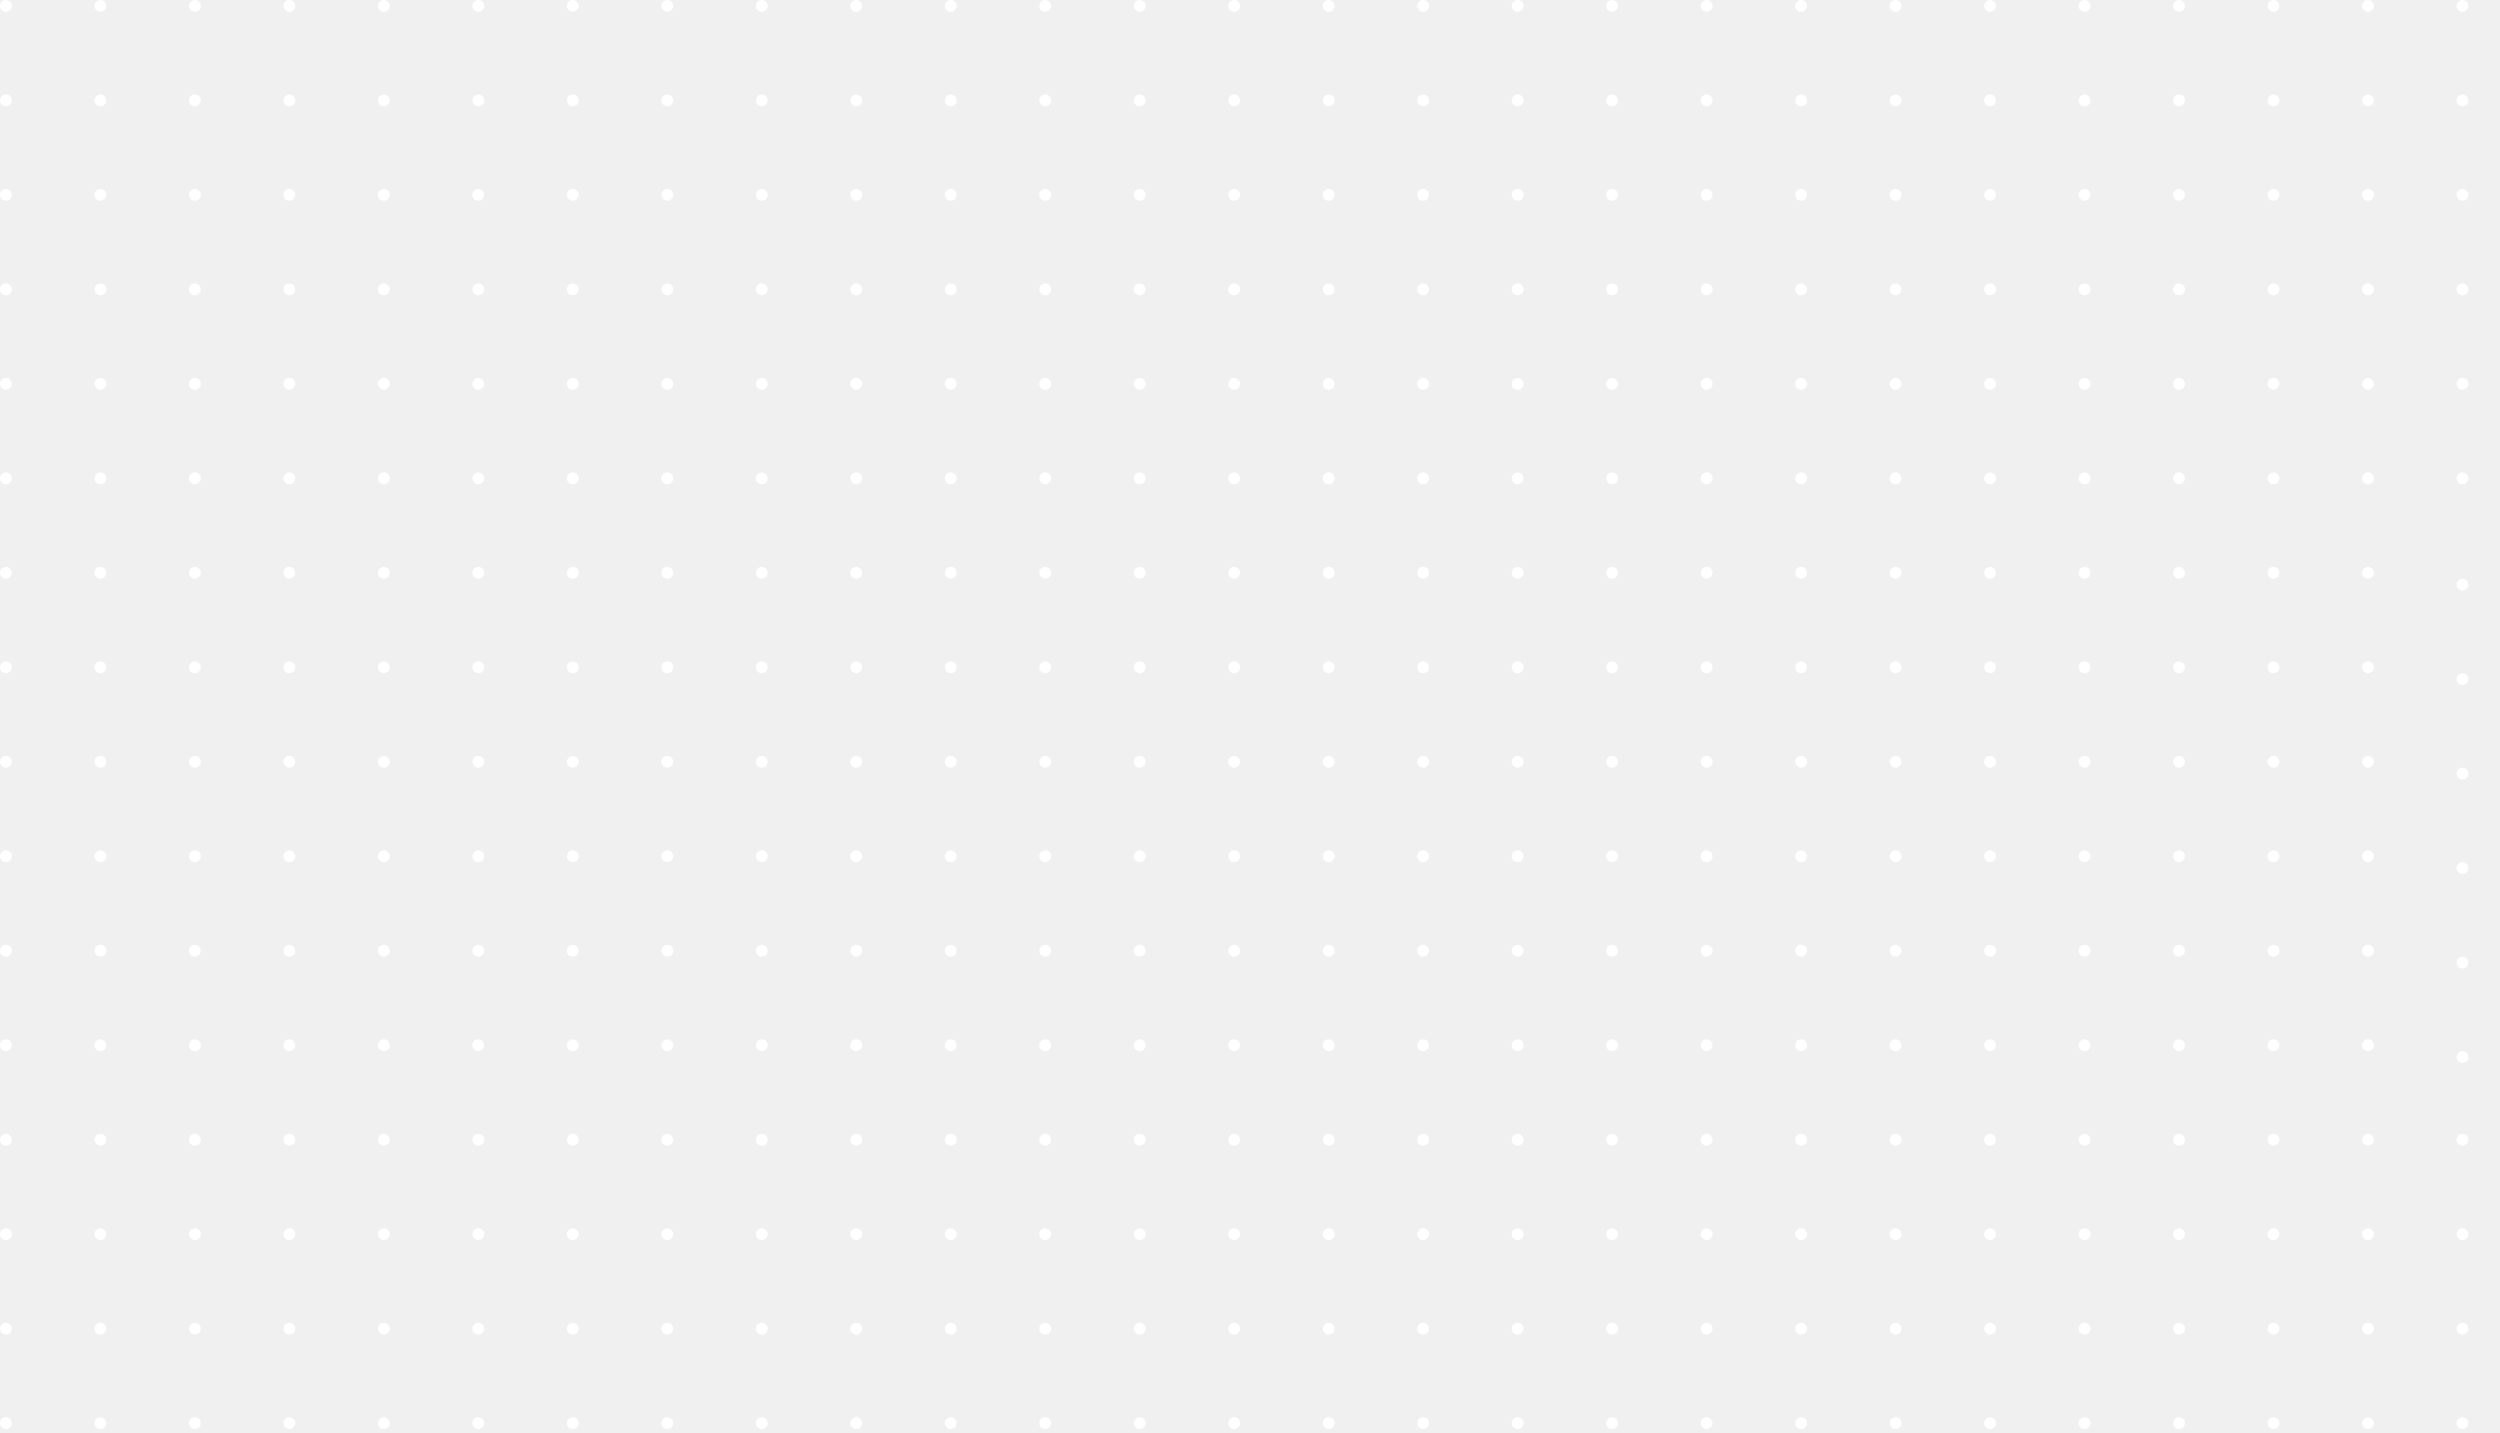
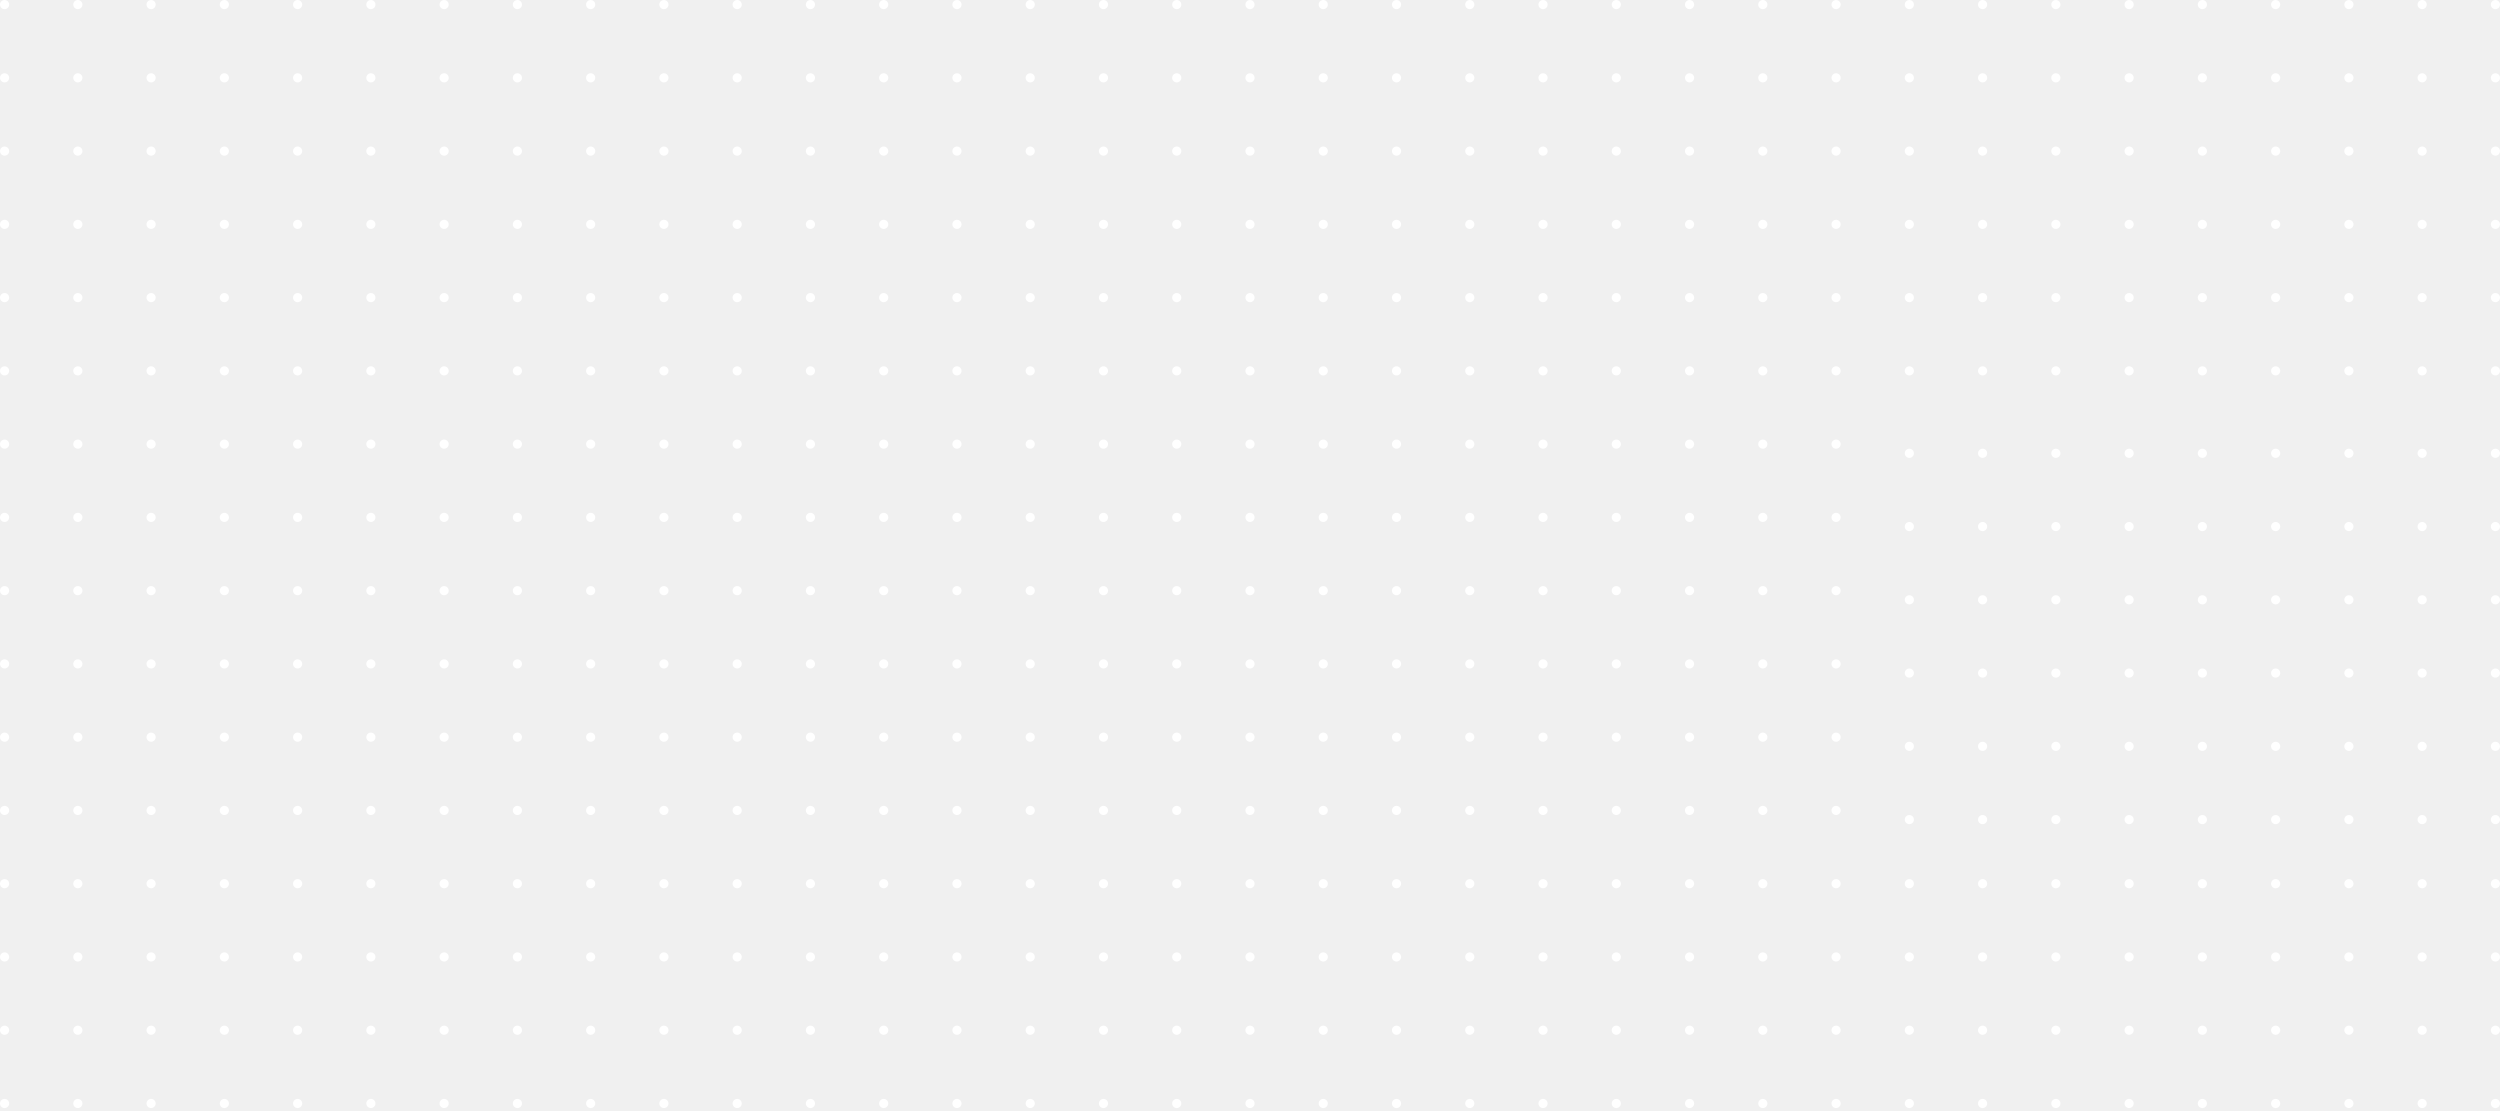
- <svg xmlns="http://www.w3.org/2000/svg" width="466" height="267" viewBox="0 0 466 267" fill="none">
+ <svg xmlns="http://www.w3.org/2000/svg" width="601" height="267" viewBox="0 0 601 267" fill="none">
  <circle cx="89.159" cy="1.101" r="1.101" fill="white" />
  <circle cx="89.159" cy="247.665" r="1.101" fill="white" />
  <circle cx="89.159" cy="212.441" r="1.101" fill="white" />
  <circle cx="89.159" cy="53.936" r="1.101" fill="white" />
  <circle cx="89.159" cy="106.771" r="1.101" fill="white" />
  <circle cx="89.159" cy="159.606" r="1.101" fill="white" />
  <circle cx="194.829" cy="1.101" r="1.101" transform="rotate(90 194.829 1.10073)" fill="white" />
  <circle cx="194.829" cy="247.665" r="1.101" transform="rotate(90 194.829 247.665)" fill="white" />
  <circle cx="194.829" cy="212.441" r="1.101" transform="rotate(90 194.829 212.441)" fill="white" />
  <circle cx="194.829" cy="53.936" r="1.101" transform="rotate(90 194.829 53.9359)" fill="white" />
  <circle cx="194.829" cy="106.771" r="1.101" transform="rotate(90 194.829 106.771)" fill="white" />
  <circle cx="194.829" cy="159.606" r="1.101" transform="rotate(90 194.829 159.606)" fill="white" />
  <circle cx="177.218" cy="1.101" r="1.101" transform="rotate(90 177.218 1.10073)" fill="white" />
  <circle cx="177.218" cy="247.665" r="1.101" transform="rotate(90 177.218 247.665)" fill="white" />
  <circle cx="177.218" cy="212.441" r="1.101" transform="rotate(90 177.218 212.441)" fill="white" />
  <circle cx="177.218" cy="53.936" r="1.101" transform="rotate(90 177.218 53.9359)" fill="white" />
  <circle cx="177.218" cy="106.771" r="1.101" transform="rotate(90 177.218 106.771)" fill="white" />
  <circle cx="177.218" cy="159.606" r="1.101" transform="rotate(90 177.218 159.606)" fill="white" />
  <circle cx="124.383" cy="1.101" r="1.101" fill="white" />
  <circle cx="124.383" cy="247.665" r="1.101" fill="white" />
  <circle cx="124.383" cy="212.441" r="1.101" fill="white" />
  <circle cx="124.383" cy="53.936" r="1.101" fill="white" />
  <circle cx="124.383" cy="106.771" r="1.101" fill="white" />
  <circle cx="124.383" cy="159.606" r="1.101" fill="white" />
  <circle cx="106.771" cy="1.101" r="1.101" fill="white" />
  <circle cx="106.771" cy="247.665" r="1.101" fill="white" />
  <circle cx="106.771" cy="212.441" r="1.101" fill="white" />
  <circle cx="106.771" cy="53.936" r="1.101" fill="white" />
  <circle cx="106.771" cy="106.771" r="1.101" fill="white" />
  <circle cx="106.771" cy="159.606" r="1.101" fill="white" />
  <circle cx="141.995" cy="1.101" r="1.101" fill="white" />
  <circle cx="141.995" cy="247.665" r="1.101" fill="white" />
  <circle cx="141.995" cy="212.441" r="1.101" fill="white" />
  <circle cx="141.995" cy="53.936" r="1.101" fill="white" />
  <circle cx="141.995" cy="106.771" r="1.101" fill="white" />
  <circle cx="141.995" cy="159.606" r="1.101" fill="white" />
  <circle cx="159.606" cy="1.101" r="1.101" fill="white" />
  <circle cx="159.606" cy="247.665" r="1.101" fill="white" />
  <circle cx="159.606" cy="212.441" r="1.101" fill="white" />
  <circle cx="159.606" cy="53.936" r="1.101" fill="white" />
  <circle cx="159.606" cy="106.771" r="1.101" fill="white" />
  <circle cx="159.606" cy="159.606" r="1.101" fill="white" />
  <circle cx="71.548" cy="1.101" r="1.101" transform="rotate(90 71.5476 1.10073)" fill="white" />
  <circle cx="71.548" cy="247.665" r="1.101" transform="rotate(90 71.5476 247.665)" fill="white" />
  <circle cx="71.548" cy="212.441" r="1.101" transform="rotate(90 71.5476 212.441)" fill="white" />
  <circle cx="71.548" cy="53.936" r="1.101" transform="rotate(90 71.5476 53.9359)" fill="white" />
  <circle cx="71.548" cy="106.771" r="1.101" transform="rotate(90 71.5477 106.771)" fill="white" />
  <circle cx="71.548" cy="159.606" r="1.101" transform="rotate(90 71.5476 159.606)" fill="white" />
  <circle cx="53.936" cy="1.101" r="1.101" transform="rotate(90 53.936 1.10073)" fill="white" />
  <circle cx="53.936" cy="247.665" r="1.101" transform="rotate(90 53.936 247.665)" fill="white" />
  <circle cx="53.936" cy="212.441" r="1.101" transform="rotate(90 53.936 212.441)" fill="white" />
  <circle cx="53.936" cy="53.936" r="1.101" transform="rotate(90 53.936 53.9359)" fill="white" />
  <circle cx="53.936" cy="106.771" r="1.101" transform="rotate(90 53.9359 106.771)" fill="white" />
  <circle cx="53.936" cy="159.606" r="1.101" transform="rotate(90 53.936 159.606)" fill="white" />
  <circle cx="1.101" cy="1.101" r="1.101" fill="white" />
  <circle cx="1.101" cy="247.665" r="1.101" fill="white" />
  <circle cx="1.101" cy="212.441" r="1.101" fill="white" />
  <circle cx="1.101" cy="53.936" r="1.101" fill="white" />
  <circle cx="1.101" cy="106.771" r="1.101" fill="white" />
  <circle cx="1.101" cy="159.606" r="1.101" fill="white" />
  <circle cx="18.712" cy="1.101" r="1.101" fill="white" />
  <circle cx="18.712" cy="247.665" r="1.101" fill="white" />
  <circle cx="18.712" cy="212.441" r="1.101" fill="white" />
  <circle cx="18.712" cy="53.936" r="1.101" fill="white" />
  <circle cx="18.712" cy="106.771" r="1.101" fill="white" />
  <circle cx="18.712" cy="159.606" r="1.101" fill="white" />
  <circle cx="36.324" cy="1.101" r="1.101" fill="white" />
  <circle cx="36.324" cy="247.665" r="1.101" fill="white" />
  <circle cx="36.324" cy="212.441" r="1.101" fill="white" />
  <circle cx="36.324" cy="53.936" r="1.101" fill="white" />
  <circle cx="36.324" cy="106.771" r="1.101" fill="white" />
  <circle cx="36.324" cy="159.606" r="1.101" fill="white" />
  <circle cx="212.441" cy="1.101" r="1.101" fill="white" />
  <circle cx="212.441" cy="247.665" r="1.101" fill="white" />
  <circle cx="212.441" cy="212.441" r="1.101" fill="white" />
  <circle cx="212.441" cy="53.936" r="1.101" fill="white" />
  <circle cx="212.441" cy="106.771" r="1.101" fill="white" />
  <circle cx="212.441" cy="159.606" r="1.101" fill="white" />
  <circle cx="318.112" cy="1.101" r="1.101" transform="rotate(90 318.112 1.10073)" fill="white" />
  <circle cx="318.112" cy="247.665" r="1.101" transform="rotate(90 318.112 247.665)" fill="white" />
  <circle cx="318.112" cy="212.441" r="1.101" transform="rotate(90 318.112 212.441)" fill="white" />
  <circle cx="318.112" cy="53.936" r="1.101" transform="rotate(90 318.112 53.9359)" fill="white" />
  <circle cx="318.112" cy="106.771" r="1.101" transform="rotate(90 318.112 106.771)" fill="white" />
  <circle cx="318.112" cy="159.606" r="1.101" transform="rotate(90 318.112 159.606)" fill="white" />
  <circle cx="300.5" cy="1.101" r="1.101" transform="rotate(90 300.5 1.10073)" fill="white" />
  <circle cx="300.5" cy="247.665" r="1.101" transform="rotate(90 300.5 247.665)" fill="white" />
  <circle cx="300.5" cy="212.441" r="1.101" transform="rotate(90 300.5 212.441)" fill="white" />
  <circle cx="300.5" cy="53.936" r="1.101" transform="rotate(90 300.5 53.9359)" fill="white" />
  <circle cx="300.5" cy="106.771" r="1.101" transform="rotate(90 300.5 106.771)" fill="white" />
  <circle cx="300.5" cy="159.606" r="1.101" transform="rotate(90 300.5 159.606)" fill="white" />
  <circle cx="247.665" cy="1.101" r="1.101" fill="white" />
  <circle cx="247.665" cy="247.665" r="1.101" fill="white" />
  <circle cx="247.665" cy="212.441" r="1.101" fill="white" />
  <circle cx="247.665" cy="53.936" r="1.101" fill="white" />
  <circle cx="247.665" cy="106.771" r="1.101" fill="white" />
  <circle cx="247.665" cy="159.606" r="1.101" fill="white" />
  <circle cx="230.053" cy="1.101" r="1.101" fill="white" />
  <circle cx="230.053" cy="247.665" r="1.101" fill="white" />
  <circle cx="230.053" cy="212.441" r="1.101" fill="white" />
  <circle cx="230.053" cy="53.936" r="1.101" fill="white" />
  <circle cx="230.053" cy="106.771" r="1.101" fill="white" />
  <circle cx="230.053" cy="159.606" r="1.101" fill="white" />
  <circle cx="265.277" cy="1.101" r="1.101" fill="white" />
  <circle cx="265.277" cy="247.665" r="1.101" fill="white" />
  <circle cx="265.277" cy="212.441" r="1.101" fill="white" />
  <circle cx="265.277" cy="53.936" r="1.101" fill="white" />
  <circle cx="265.277" cy="106.771" r="1.101" fill="white" />
  <circle cx="265.277" cy="159.606" r="1.101" fill="white" />
  <circle cx="282.888" cy="1.101" r="1.101" fill="white" />
  <circle cx="282.888" cy="247.665" r="1.101" fill="white" />
  <circle cx="282.888" cy="212.441" r="1.101" fill="white" />
  <circle cx="282.888" cy="53.936" r="1.101" fill="white" />
  <circle cx="282.888" cy="106.771" r="1.101" fill="white" />
  <circle cx="282.888" cy="159.606" r="1.101" fill="white" />
  <circle cx="335.723" cy="1.101" r="1.101" fill="white" />
  <circle cx="335.723" cy="247.665" r="1.101" fill="white" />
  <circle cx="335.723" cy="212.441" r="1.101" fill="white" />
  <circle cx="335.723" cy="53.936" r="1.101" fill="white" />
  <circle cx="335.723" cy="106.771" r="1.101" fill="white" />
  <circle cx="335.723" cy="159.606" r="1.101" fill="white" />
  <circle cx="441.394" cy="1.101" r="1.101" transform="rotate(90 441.394 1.10073)" fill="white" />
  <circle cx="441.394" cy="247.665" r="1.101" transform="rotate(90 441.394 247.665)" fill="white" />
  <circle cx="441.394" cy="212.441" r="1.101" transform="rotate(90 441.394 212.441)" fill="white" />
  <circle cx="441.394" cy="53.936" r="1.101" transform="rotate(90 441.394 53.9359)" fill="white" />
  <circle cx="441.394" cy="106.771" r="1.101" transform="rotate(90 441.394 106.771)" fill="white" />
  <circle cx="441.394" cy="159.606" r="1.101" transform="rotate(90 441.394 159.606)" fill="white" />
  <circle cx="423.782" cy="1.101" r="1.101" transform="rotate(90 423.782 1.10073)" fill="white" />
  <circle cx="423.782" cy="247.665" r="1.101" transform="rotate(90 423.782 247.665)" fill="white" />
  <circle cx="423.782" cy="212.441" r="1.101" transform="rotate(90 423.782 212.441)" fill="white" />
  <circle cx="423.782" cy="53.936" r="1.101" transform="rotate(90 423.782 53.9359)" fill="white" />
  <circle cx="423.782" cy="106.771" r="1.101" transform="rotate(90 423.782 106.771)" fill="white" />
  <circle cx="423.782" cy="159.606" r="1.101" transform="rotate(90 423.782 159.606)" fill="white" />
  <circle cx="370.947" cy="1.101" r="1.101" fill="white" />
  <circle cx="370.947" cy="247.665" r="1.101" fill="white" />
  <circle cx="370.947" cy="212.441" r="1.101" fill="white" />
  <circle cx="370.947" cy="53.936" r="1.101" fill="white" />
  <circle cx="370.947" cy="106.771" r="1.101" fill="white" />
  <circle cx="370.947" cy="159.606" r="1.101" fill="white" />
  <circle cx="353.335" cy="1.101" r="1.101" fill="white" />
  <circle cx="353.335" cy="247.665" r="1.101" fill="white" />
  <circle cx="353.335" cy="212.441" r="1.101" fill="white" />
  <circle cx="353.335" cy="53.936" r="1.101" fill="white" />
  <circle cx="353.335" cy="106.771" r="1.101" fill="white" />
  <circle cx="353.335" cy="159.606" r="1.101" fill="white" />
  <circle cx="388.559" cy="1.101" r="1.101" fill="white" />
  <circle cx="388.559" cy="247.665" r="1.101" fill="white" />
  <circle cx="388.559" cy="212.441" r="1.101" fill="white" />
  <circle cx="388.559" cy="53.936" r="1.101" fill="white" />
  <circle cx="388.559" cy="106.771" r="1.101" fill="white" />
  <circle cx="388.559" cy="159.606" r="1.101" fill="white" />
  <circle cx="406.17" cy="1.101" r="1.101" fill="white" />
  <circle cx="406.17" cy="247.665" r="1.101" fill="white" />
  <circle cx="406.17" cy="212.441" r="1.101" fill="white" />
  <circle cx="406.17" cy="53.936" r="1.101" fill="white" />
  <circle cx="406.17" cy="106.771" r="1.101" fill="white" />
  <circle cx="406.17" cy="159.606" r="1.101" fill="white" />
  <circle cx="459.006" cy="1.101" r="1.101" fill="white" />
  <circle cx="459.006" cy="247.665" r="1.101" fill="white" />
  <circle cx="459.006" cy="212.441" r="1.101" fill="white" />
  <circle cx="459.006" cy="53.936" r="1.101" fill="white" />
  <circle cx="459.006" cy="108.973" r="1.101" fill="white" />
  <circle cx="459.006" cy="161.808" r="1.101" fill="white" />
+   <circle cx="494.229" cy="1.101" r="1.101" fill="white" />
+   <circle cx="494.229" cy="247.665" r="1.101" fill="white" />
+   <circle cx="494.229" cy="212.441" r="1.101" fill="white" />
+   <circle cx="494.229" cy="53.936" r="1.101" fill="white" />
+   <circle cx="494.229" cy="108.973" r="1.101" fill="white" />
+   <circle cx="494.229" cy="161.808" r="1.101" fill="white" />
+   <circle cx="476.617" cy="1.101" r="1.101" fill="white" />
+   <circle cx="476.617" cy="247.665" r="1.101" fill="white" />
+   <circle cx="476.617" cy="212.441" r="1.101" fill="white" />
+   <circle cx="476.617" cy="53.936" r="1.101" fill="white" />
+   <circle cx="476.617" cy="108.973" r="1.101" fill="white" />
+   <circle cx="476.617" cy="161.808" r="1.101" fill="white" />
+   <circle cx="511.841" cy="1.101" r="1.101" fill="white" />
+   <circle cx="511.841" cy="247.665" r="1.101" fill="white" />
+   <circle cx="511.841" cy="212.441" r="1.101" fill="white" />
+   <circle cx="511.841" cy="53.936" r="1.101" fill="white" />
+   <circle cx="511.841" cy="108.973" r="1.101" fill="white" />
+   <circle cx="511.841" cy="161.808" r="1.101" fill="white" />
+   <circle cx="529.452" cy="1.101" r="1.101" fill="white" />
+   <circle cx="529.452" cy="247.665" r="1.101" fill="white" />
+   <circle cx="529.452" cy="212.441" r="1.101" fill="white" />
+   <circle cx="529.452" cy="53.936" r="1.101" fill="white" />
+   <circle cx="529.452" cy="108.973" r="1.101" fill="white" />
+   <circle cx="529.452" cy="161.808" r="1.101" fill="white" />
+   <circle cx="564.676" cy="1.101" r="1.101" fill="white" />
+   <circle cx="564.676" cy="247.665" r="1.101" fill="white" />
+   <circle cx="564.676" cy="212.441" r="1.101" fill="white" />
+   <circle cx="564.676" cy="53.936" r="1.101" fill="white" />
+   <circle cx="564.676" cy="108.973" r="1.101" fill="white" />
+   <circle cx="564.676" cy="161.808" r="1.101" fill="white" />
+   <circle cx="547.064" cy="1.101" r="1.101" fill="white" />
+   <circle cx="547.064" cy="247.665" r="1.101" fill="white" />
+   <circle cx="547.064" cy="212.441" r="1.101" fill="white" />
+   <circle cx="547.064" cy="53.936" r="1.101" fill="white" />
+   <circle cx="547.064" cy="108.973" r="1.101" fill="white" />
+   <circle cx="547.064" cy="161.808" r="1.101" fill="white" />
+   <circle cx="582.287" cy="1.101" r="1.101" fill="white" />
+   <circle cx="599.899" cy="1.101" r="1.101" fill="white" />
+   <circle cx="582.287" cy="247.665" r="1.101" fill="white" />
+   <circle cx="599.899" cy="247.665" r="1.101" fill="white" />
+   <circle cx="582.287" cy="212.441" r="1.101" fill="white" />
+   <circle cx="599.899" cy="212.441" r="1.101" fill="white" />
+   <circle cx="582.287" cy="53.936" r="1.101" fill="white" />
+   <circle cx="599.899" cy="53.936" r="1.101" fill="white" />
+   <circle cx="582.287" cy="108.973" r="1.101" fill="white" />
+   <circle cx="599.899" cy="108.973" r="1.101" fill="white" />
+   <circle cx="582.287" cy="161.808" r="1.101" fill="white" />
+   <circle cx="599.899" cy="161.808" r="1.101" fill="white" />
  <circle cx="89.159" cy="18.712" r="1.101" fill="white" />
  <circle cx="89.159" cy="265.277" r="1.101" fill="white" />
  <circle cx="89.159" cy="230.053" r="1.101" fill="white" />
  <circle cx="89.159" cy="71.548" r="1.101" fill="white" />
  <circle cx="89.159" cy="124.383" r="1.101" fill="white" />
  <circle cx="89.159" cy="177.218" r="1.101" fill="white" />
  <circle cx="89.159" cy="36.324" r="1.101" fill="white" />
  <circle cx="89.159" cy="89.159" r="1.101" fill="white" />
  <circle cx="89.159" cy="141.995" r="1.101" fill="white" />
  <circle cx="89.159" cy="194.83" r="1.101" fill="white" />
  <circle cx="194.829" cy="18.712" r="1.101" transform="rotate(90 194.829 18.7123)" fill="white" />
  <circle cx="194.829" cy="265.277" r="1.101" transform="rotate(90 194.829 265.277)" fill="white" />
  <circle cx="194.829" cy="230.053" r="1.101" transform="rotate(90 194.829 230.053)" fill="white" />
  <circle cx="194.829" cy="71.548" r="1.101" transform="rotate(90 194.829 71.5478)" fill="white" />
  <circle cx="194.829" cy="124.383" r="1.101" transform="rotate(90 194.829 124.383)" fill="white" />
  <circle cx="194.829" cy="177.218" r="1.101" transform="rotate(90 194.829 177.218)" fill="white" />
  <circle cx="194.829" cy="36.324" r="1.101" transform="rotate(90 194.829 36.3241)" fill="white" />
  <circle cx="194.829" cy="89.159" r="1.101" transform="rotate(90 194.829 89.1593)" fill="white" />
  <circle cx="194.829" cy="141.995" r="1.101" transform="rotate(90 194.829 141.995)" fill="white" />
  <circle cx="194.829" cy="194.83" r="1.101" transform="rotate(90 194.829 194.83)" fill="white" />
  <circle cx="177.218" cy="18.712" r="1.101" transform="rotate(90 177.218 18.7124)" fill="white" />
  <circle cx="177.218" cy="265.277" r="1.101" transform="rotate(90 177.218 265.277)" fill="white" />
  <circle cx="177.218" cy="230.053" r="1.101" transform="rotate(90 177.218 230.053)" fill="white" />
  <circle cx="177.218" cy="71.548" r="1.101" transform="rotate(90 177.218 71.5477)" fill="white" />
  <circle cx="177.218" cy="124.383" r="1.101" transform="rotate(90 177.218 124.383)" fill="white" />
  <circle cx="177.218" cy="177.218" r="1.101" transform="rotate(90 177.218 177.218)" fill="white" />
  <circle cx="177.218" cy="36.324" r="1.101" transform="rotate(90 177.218 36.3241)" fill="white" />
  <circle cx="177.218" cy="89.159" r="1.101" transform="rotate(90 177.218 89.1594)" fill="white" />
  <circle cx="177.218" cy="141.995" r="1.101" transform="rotate(90 177.218 141.995)" fill="white" />
  <circle cx="177.218" cy="194.83" r="1.101" transform="rotate(90 177.218 194.83)" fill="white" />
  <circle cx="124.383" cy="18.712" r="1.101" fill="white" />
  <circle cx="124.383" cy="265.277" r="1.101" fill="white" />
  <circle cx="124.383" cy="230.053" r="1.101" fill="white" />
  <circle cx="124.383" cy="71.548" r="1.101" fill="white" />
  <circle cx="124.383" cy="124.383" r="1.101" fill="white" />
  <circle cx="124.383" cy="177.218" r="1.101" fill="white" />
  <circle cx="124.383" cy="36.324" r="1.101" fill="white" />
  <circle cx="124.383" cy="89.159" r="1.101" fill="white" />
  <circle cx="124.383" cy="141.995" r="1.101" fill="white" />
  <circle cx="124.383" cy="194.83" r="1.101" fill="white" />
  <circle cx="106.771" cy="18.712" r="1.101" fill="white" />
  <circle cx="106.771" cy="265.277" r="1.101" fill="white" />
  <circle cx="106.771" cy="230.053" r="1.101" fill="white" />
  <circle cx="106.771" cy="71.548" r="1.101" fill="white" />
  <circle cx="106.771" cy="124.383" r="1.101" fill="white" />
  <circle cx="106.771" cy="177.218" r="1.101" fill="white" />
  <circle cx="106.771" cy="36.324" r="1.101" fill="white" />
  <circle cx="106.771" cy="89.159" r="1.101" fill="white" />
  <circle cx="106.771" cy="141.995" r="1.101" fill="white" />
  <circle cx="106.771" cy="194.83" r="1.101" fill="white" />
  <circle cx="141.995" cy="18.712" r="1.101" fill="white" />
  <circle cx="141.995" cy="265.277" r="1.101" fill="white" />
  <circle cx="141.995" cy="230.053" r="1.101" fill="white" />
  <circle cx="141.995" cy="71.548" r="1.101" fill="white" />
  <circle cx="141.995" cy="124.383" r="1.101" fill="white" />
  <circle cx="141.995" cy="177.218" r="1.101" fill="white" />
  <circle cx="141.995" cy="36.324" r="1.101" fill="white" />
  <circle cx="141.995" cy="89.159" r="1.101" fill="white" />
  <circle cx="141.995" cy="141.995" r="1.101" fill="white" />
  <circle cx="141.995" cy="194.83" r="1.101" fill="white" />
  <circle cx="159.606" cy="18.712" r="1.101" fill="white" />
  <circle cx="159.606" cy="265.277" r="1.101" fill="white" />
  <circle cx="159.606" cy="230.053" r="1.101" fill="white" />
  <circle cx="159.606" cy="71.548" r="1.101" fill="white" />
  <circle cx="159.606" cy="124.383" r="1.101" fill="white" />
  <circle cx="159.606" cy="177.218" r="1.101" fill="white" />
  <circle cx="159.606" cy="36.324" r="1.101" fill="white" />
  <circle cx="159.606" cy="89.159" r="1.101" fill="white" />
  <circle cx="159.606" cy="141.995" r="1.101" fill="white" />
  <circle cx="159.606" cy="194.83" r="1.101" fill="white" />
  <circle cx="71.548" cy="18.712" r="1.101" transform="rotate(90 71.5476 18.7124)" fill="white" />
  <circle cx="71.548" cy="265.277" r="1.101" transform="rotate(90 71.5477 265.277)" fill="white" />
  <circle cx="71.548" cy="230.053" r="1.101" transform="rotate(90 71.5476 230.053)" fill="white" />
  <circle cx="71.548" cy="71.548" r="1.101" transform="rotate(90 71.5476 71.5477)" fill="white" />
  <circle cx="71.548" cy="124.383" r="1.101" transform="rotate(90 71.5477 124.383)" fill="white" />
  <circle cx="71.548" cy="177.218" r="1.101" transform="rotate(90 71.5476 177.218)" fill="white" />
  <circle cx="71.548" cy="36.324" r="1.101" transform="rotate(90 71.5477 36.3241)" fill="white" />
  <circle cx="71.548" cy="89.159" r="1.101" transform="rotate(90 71.5476 89.1594)" fill="white" />
  <circle cx="71.548" cy="141.995" r="1.101" transform="rotate(90 71.5476 141.995)" fill="white" />
  <circle cx="71.548" cy="194.83" r="1.101" transform="rotate(90 71.5476 194.83)" fill="white" />
  <circle cx="53.936" cy="18.712" r="1.101" transform="rotate(90 53.936 18.7124)" fill="white" />
  <circle cx="53.936" cy="265.277" r="1.101" transform="rotate(90 53.9359 265.277)" fill="white" />
  <circle cx="53.936" cy="230.053" r="1.101" transform="rotate(90 53.936 230.053)" fill="white" />
  <circle cx="53.936" cy="71.548" r="1.101" transform="rotate(90 53.936 71.5477)" fill="white" />
  <circle cx="53.936" cy="124.383" r="1.101" transform="rotate(90 53.9359 124.383)" fill="white" />
  <circle cx="53.936" cy="177.218" r="1.101" transform="rotate(90 53.936 177.218)" fill="white" />
  <circle cx="53.936" cy="36.324" r="1.101" transform="rotate(90 53.9359 36.3241)" fill="white" />
  <circle cx="53.936" cy="89.159" r="1.101" transform="rotate(90 53.936 89.1594)" fill="white" />
  <circle cx="53.936" cy="141.995" r="1.101" transform="rotate(90 53.936 141.995)" fill="white" />
  <circle cx="53.936" cy="194.83" r="1.101" transform="rotate(90 53.936 194.83)" fill="white" />
  <circle cx="1.101" cy="18.712" r="1.101" fill="white" />
  <circle cx="1.101" cy="265.277" r="1.101" fill="white" />
  <circle cx="1.101" cy="230.053" r="1.101" fill="white" />
  <circle cx="1.101" cy="71.548" r="1.101" fill="white" />
  <circle cx="1.101" cy="124.383" r="1.101" fill="white" />
  <circle cx="1.101" cy="177.218" r="1.101" fill="white" />
  <circle cx="1.101" cy="36.324" r="1.101" fill="white" />
  <circle cx="1.101" cy="89.159" r="1.101" fill="white" />
  <circle cx="1.101" cy="141.995" r="1.101" fill="white" />
  <circle cx="1.101" cy="194.83" r="1.101" fill="white" />
  <circle cx="18.712" cy="18.712" r="1.101" fill="white" />
  <circle cx="18.712" cy="265.277" r="1.101" fill="white" />
  <circle cx="18.712" cy="230.053" r="1.101" fill="white" />
  <circle cx="18.712" cy="71.548" r="1.101" fill="white" />
  <circle cx="18.712" cy="124.383" r="1.101" fill="white" />
  <circle cx="18.712" cy="177.218" r="1.101" fill="white" />
  <circle cx="18.712" cy="36.324" r="1.101" fill="white" />
  <circle cx="18.712" cy="89.159" r="1.101" fill="white" />
  <circle cx="18.712" cy="141.995" r="1.101" fill="white" />
  <circle cx="18.712" cy="194.83" r="1.101" fill="white" />
  <circle cx="36.324" cy="18.712" r="1.101" fill="white" />
  <circle cx="36.324" cy="265.277" r="1.101" fill="white" />
  <circle cx="36.324" cy="230.053" r="1.101" fill="white" />
  <circle cx="36.324" cy="71.548" r="1.101" fill="white" />
  <circle cx="36.324" cy="124.383" r="1.101" fill="white" />
  <circle cx="36.324" cy="177.218" r="1.101" fill="white" />
  <circle cx="36.324" cy="36.324" r="1.101" fill="white" />
  <circle cx="36.324" cy="89.159" r="1.101" fill="white" />
  <circle cx="36.324" cy="141.995" r="1.101" fill="white" />
  <circle cx="36.324" cy="194.83" r="1.101" fill="white" />
  <circle cx="212.441" cy="18.712" r="1.101" fill="white" />
  <circle cx="212.441" cy="265.277" r="1.101" fill="white" />
  <circle cx="212.441" cy="230.053" r="1.101" fill="white" />
  <circle cx="212.441" cy="71.548" r="1.101" fill="white" />
  <circle cx="212.441" cy="124.383" r="1.101" fill="white" />
  <circle cx="212.441" cy="177.218" r="1.101" fill="white" />
  <circle cx="212.441" cy="36.324" r="1.101" fill="white" />
  <circle cx="212.441" cy="89.159" r="1.101" fill="white" />
  <circle cx="212.441" cy="141.995" r="1.101" fill="white" />
  <circle cx="212.441" cy="194.83" r="1.101" fill="white" />
  <circle cx="318.112" cy="18.712" r="1.101" transform="rotate(90 318.112 18.7124)" fill="white" />
  <circle cx="318.112" cy="265.277" r="1.101" transform="rotate(90 318.112 265.277)" fill="white" />
  <circle cx="318.112" cy="230.053" r="1.101" transform="rotate(90 318.112 230.053)" fill="white" />
  <circle cx="318.112" cy="71.548" r="1.101" transform="rotate(90 318.112 71.5477)" fill="white" />
  <circle cx="318.112" cy="124.383" r="1.101" transform="rotate(90 318.112 124.383)" fill="white" />
  <circle cx="318.112" cy="177.218" r="1.101" transform="rotate(90 318.112 177.218)" fill="white" />
  <circle cx="318.112" cy="36.324" r="1.101" transform="rotate(90 318.112 36.3241)" fill="white" />
  <circle cx="318.112" cy="89.159" r="1.101" transform="rotate(90 318.112 89.1594)" fill="white" />
  <circle cx="318.112" cy="141.995" r="1.101" transform="rotate(90 318.112 141.995)" fill="white" />
  <circle cx="318.112" cy="194.83" r="1.101" transform="rotate(90 318.112 194.83)" fill="white" />
  <circle cx="300.5" cy="18.712" r="1.101" transform="rotate(90 300.5 18.7124)" fill="white" />
  <circle cx="300.5" cy="265.277" r="1.101" transform="rotate(90 300.5 265.277)" fill="white" />
  <circle cx="300.5" cy="230.053" r="1.101" transform="rotate(90 300.5 230.053)" fill="white" />
  <circle cx="300.5" cy="71.548" r="1.101" transform="rotate(90 300.5 71.5477)" fill="white" />
  <circle cx="300.5" cy="124.383" r="1.101" transform="rotate(90 300.5 124.383)" fill="white" />
  <circle cx="300.5" cy="177.218" r="1.101" transform="rotate(90 300.5 177.218)" fill="white" />
  <circle cx="300.5" cy="36.324" r="1.101" transform="rotate(90 300.5 36.3241)" fill="white" />
  <circle cx="300.5" cy="89.159" r="1.101" transform="rotate(90 300.5 89.1594)" fill="white" />
  <circle cx="300.5" cy="141.995" r="1.101" transform="rotate(90 300.5 141.995)" fill="white" />
  <circle cx="300.5" cy="194.83" r="1.101" transform="rotate(90 300.5 194.83)" fill="white" />
  <circle cx="247.665" cy="18.712" r="1.101" fill="white" />
  <circle cx="247.665" cy="265.277" r="1.101" fill="white" />
  <circle cx="247.665" cy="230.053" r="1.101" fill="white" />
  <circle cx="247.665" cy="71.548" r="1.101" fill="white" />
  <circle cx="247.665" cy="124.383" r="1.101" fill="white" />
  <circle cx="247.665" cy="177.218" r="1.101" fill="white" />
  <circle cx="247.665" cy="36.324" r="1.101" fill="white" />
  <circle cx="247.665" cy="89.159" r="1.101" fill="white" />
  <circle cx="247.665" cy="141.995" r="1.101" fill="white" />
  <circle cx="247.665" cy="194.83" r="1.101" fill="white" />
  <circle cx="230.053" cy="18.712" r="1.101" fill="white" />
  <circle cx="230.053" cy="265.277" r="1.101" fill="white" />
  <circle cx="230.053" cy="230.053" r="1.101" fill="white" />
  <circle cx="230.053" cy="71.548" r="1.101" fill="white" />
  <circle cx="230.053" cy="124.383" r="1.101" fill="white" />
  <circle cx="230.053" cy="177.218" r="1.101" fill="white" />
  <circle cx="230.053" cy="36.324" r="1.101" fill="white" />
  <circle cx="230.053" cy="89.159" r="1.101" fill="white" />
  <circle cx="230.053" cy="141.995" r="1.101" fill="white" />
  <circle cx="230.053" cy="194.83" r="1.101" fill="white" />
  <circle cx="265.277" cy="18.712" r="1.101" fill="white" />
  <circle cx="265.277" cy="265.277" r="1.101" fill="white" />
  <circle cx="265.277" cy="230.053" r="1.101" fill="white" />
  <circle cx="265.277" cy="71.548" r="1.101" fill="white" />
  <circle cx="265.277" cy="124.383" r="1.101" fill="white" />
  <circle cx="265.277" cy="177.218" r="1.101" fill="white" />
  <circle cx="265.277" cy="36.324" r="1.101" fill="white" />
  <circle cx="265.277" cy="89.159" r="1.101" fill="white" />
  <circle cx="265.277" cy="141.995" r="1.101" fill="white" />
  <circle cx="265.277" cy="194.83" r="1.101" fill="white" />
  <circle cx="282.888" cy="18.712" r="1.101" fill="white" />
  <circle cx="282.888" cy="265.277" r="1.101" fill="white" />
  <circle cx="282.888" cy="230.053" r="1.101" fill="white" />
  <circle cx="282.888" cy="71.548" r="1.101" fill="white" />
  <circle cx="282.888" cy="124.383" r="1.101" fill="white" />
  <circle cx="282.888" cy="177.218" r="1.101" fill="white" />
  <circle cx="282.888" cy="36.324" r="1.101" fill="white" />
  <circle cx="282.888" cy="89.159" r="1.101" fill="white" />
  <circle cx="282.888" cy="141.995" r="1.101" fill="white" />
  <circle cx="282.888" cy="194.83" r="1.101" fill="white" />
  <circle cx="335.723" cy="18.712" r="1.101" fill="white" />
  <circle cx="335.723" cy="265.277" r="1.101" fill="white" />
  <circle cx="335.723" cy="230.053" r="1.101" fill="white" />
  <circle cx="335.723" cy="71.548" r="1.101" fill="white" />
  <circle cx="335.723" cy="124.383" r="1.101" fill="white" />
  <circle cx="335.723" cy="177.218" r="1.101" fill="white" />
  <circle cx="335.723" cy="36.324" r="1.101" fill="white" />
  <circle cx="335.723" cy="89.159" r="1.101" fill="white" />
  <circle cx="335.723" cy="141.995" r="1.101" fill="white" />
  <circle cx="335.723" cy="194.83" r="1.101" fill="white" />
  <circle cx="441.394" cy="18.712" r="1.101" transform="rotate(90 441.394 18.7124)" fill="white" />
  <circle cx="441.394" cy="265.277" r="1.101" transform="rotate(90 441.394 265.277)" fill="white" />
  <circle cx="441.394" cy="230.053" r="1.101" transform="rotate(90 441.394 230.053)" fill="white" />
  <circle cx="441.394" cy="71.548" r="1.101" transform="rotate(90 441.394 71.5477)" fill="white" />
  <circle cx="441.394" cy="124.383" r="1.101" transform="rotate(90 441.394 124.383)" fill="white" />
  <circle cx="441.394" cy="177.218" r="1.101" transform="rotate(90 441.394 177.218)" fill="white" />
  <circle cx="441.394" cy="36.324" r="1.101" transform="rotate(90 441.394 36.3241)" fill="white" />
  <circle cx="441.394" cy="89.159" r="1.101" transform="rotate(90 441.394 89.1594)" fill="white" />
  <circle cx="441.394" cy="141.995" r="1.101" transform="rotate(90 441.394 141.995)" fill="white" />
  <circle cx="441.394" cy="194.83" r="1.101" transform="rotate(90 441.394 194.83)" fill="white" />
  <circle cx="423.782" cy="18.712" r="1.101" transform="rotate(90 423.782 18.7123)" fill="white" />
  <circle cx="423.782" cy="265.277" r="1.101" transform="rotate(90 423.782 265.277)" fill="white" />
  <circle cx="423.782" cy="230.053" r="1.101" transform="rotate(90 423.782 230.053)" fill="white" />
  <circle cx="423.782" cy="71.548" r="1.101" transform="rotate(90 423.782 71.5478)" fill="white" />
  <circle cx="423.782" cy="124.383" r="1.101" transform="rotate(90 423.782 124.383)" fill="white" />
  <circle cx="423.782" cy="177.218" r="1.101" transform="rotate(90 423.782 177.218)" fill="white" />
  <circle cx="423.782" cy="36.324" r="1.101" transform="rotate(90 423.782 36.3241)" fill="white" />
  <circle cx="423.782" cy="89.159" r="1.101" transform="rotate(90 423.782 89.1593)" fill="white" />
  <circle cx="423.782" cy="141.995" r="1.101" transform="rotate(90 423.782 141.995)" fill="white" />
  <circle cx="423.782" cy="194.83" r="1.101" transform="rotate(90 423.782 194.83)" fill="white" />
  <circle cx="370.947" cy="18.712" r="1.101" fill="white" />
  <circle cx="370.947" cy="265.277" r="1.101" fill="white" />
  <circle cx="370.947" cy="230.053" r="1.101" fill="white" />
  <circle cx="370.947" cy="71.548" r="1.101" fill="white" />
  <circle cx="370.947" cy="124.383" r="1.101" fill="white" />
  <circle cx="370.947" cy="177.218" r="1.101" fill="white" />
  <circle cx="370.947" cy="36.324" r="1.101" fill="white" />
  <circle cx="370.947" cy="89.159" r="1.101" fill="white" />
  <circle cx="370.947" cy="141.995" r="1.101" fill="white" />
  <circle cx="370.947" cy="194.83" r="1.101" fill="white" />
  <circle cx="353.335" cy="18.712" r="1.101" fill="white" />
  <circle cx="353.335" cy="265.277" r="1.101" fill="white" />
  <circle cx="353.335" cy="230.053" r="1.101" fill="white" />
  <circle cx="353.335" cy="71.548" r="1.101" fill="white" />
  <circle cx="353.335" cy="124.383" r="1.101" fill="white" />
  <circle cx="353.335" cy="177.218" r="1.101" fill="white" />
  <circle cx="353.335" cy="36.324" r="1.101" fill="white" />
  <circle cx="353.335" cy="89.159" r="1.101" fill="white" />
  <circle cx="353.335" cy="141.995" r="1.101" fill="white" />
  <circle cx="353.335" cy="194.83" r="1.101" fill="white" />
  <circle cx="388.559" cy="18.712" r="1.101" fill="white" />
  <circle cx="388.559" cy="265.277" r="1.101" fill="white" />
  <circle cx="388.559" cy="230.053" r="1.101" fill="white" />
  <circle cx="388.559" cy="71.548" r="1.101" fill="white" />
  <circle cx="388.559" cy="124.383" r="1.101" fill="white" />
  <circle cx="388.559" cy="177.218" r="1.101" fill="white" />
  <circle cx="388.559" cy="36.324" r="1.101" fill="white" />
  <circle cx="388.559" cy="89.159" r="1.101" fill="white" />
  <circle cx="388.559" cy="141.995" r="1.101" fill="white" />
  <circle cx="388.559" cy="194.83" r="1.101" fill="white" />
  <circle cx="406.17" cy="18.712" r="1.101" fill="white" />
  <circle cx="406.17" cy="265.277" r="1.101" fill="white" />
  <circle cx="406.17" cy="230.053" r="1.101" fill="white" />
  <circle cx="406.17" cy="71.548" r="1.101" fill="white" />
  <circle cx="406.17" cy="124.383" r="1.101" fill="white" />
  <circle cx="406.17" cy="177.218" r="1.101" fill="white" />
  <circle cx="406.17" cy="36.324" r="1.101" fill="white" />
  <circle cx="406.17" cy="89.159" r="1.101" fill="white" />
  <circle cx="406.17" cy="141.995" r="1.101" fill="white" />
  <circle cx="406.17" cy="194.83" r="1.101" fill="white" />
  <circle cx="459.006" cy="18.712" r="1.101" fill="white" />
  <circle cx="459.006" cy="265.277" r="1.101" fill="white" />
  <circle cx="459.006" cy="230.053" r="1.101" fill="white" />
  <circle cx="459.006" cy="71.548" r="1.101" fill="white" />
  <circle cx="459.006" cy="126.584" r="1.101" fill="white" />
  <circle cx="459.006" cy="179.419" r="1.101" fill="white" />
  <circle cx="459.006" cy="36.324" r="1.101" fill="white" />
  <circle cx="459.006" cy="89.159" r="1.101" fill="white" />
  <circle cx="459.006" cy="144.196" r="1.101" fill="white" />
  <circle cx="459.006" cy="197.031" r="1.101" fill="white" />
+   <circle cx="494.229" cy="18.712" r="1.101" fill="white" />
+   <circle cx="494.229" cy="265.277" r="1.101" fill="white" />
+   <circle cx="494.229" cy="230.053" r="1.101" fill="white" />
+   <circle cx="494.229" cy="71.548" r="1.101" fill="white" />
+   <circle cx="494.229" cy="126.584" r="1.101" fill="white" />
+   <circle cx="494.229" cy="179.419" r="1.101" fill="white" />
+   <circle cx="494.229" cy="36.324" r="1.101" fill="white" />
+   <circle cx="494.229" cy="89.159" r="1.101" fill="white" />
+   <circle cx="494.229" cy="144.196" r="1.101" fill="white" />
+   <circle cx="494.229" cy="197.031" r="1.101" fill="white" />
+   <circle cx="476.617" cy="18.712" r="1.101" fill="white" />
+   <circle cx="476.617" cy="265.277" r="1.101" fill="white" />
+   <circle cx="476.617" cy="230.053" r="1.101" fill="white" />
+   <circle cx="476.617" cy="71.548" r="1.101" fill="white" />
+   <circle cx="476.617" cy="126.584" r="1.101" fill="white" />
+   <circle cx="476.617" cy="179.419" r="1.101" fill="white" />
+   <circle cx="476.617" cy="36.324" r="1.101" fill="white" />
+   <circle cx="476.617" cy="89.159" r="1.101" fill="white" />
+   <circle cx="476.617" cy="144.196" r="1.101" fill="white" />
+   <circle cx="476.617" cy="197.031" r="1.101" fill="white" />
+   <circle cx="511.841" cy="18.712" r="1.101" fill="white" />
+   <circle cx="511.841" cy="265.277" r="1.101" fill="white" />
+   <circle cx="511.841" cy="230.053" r="1.101" fill="white" />
+   <circle cx="511.841" cy="71.548" r="1.101" fill="white" />
+   <circle cx="511.841" cy="126.584" r="1.101" fill="white" />
+   <circle cx="511.841" cy="179.419" r="1.101" fill="white" />
+   <circle cx="511.841" cy="36.324" r="1.101" fill="white" />
+   <circle cx="511.841" cy="89.159" r="1.101" fill="white" />
+   <circle cx="511.841" cy="144.196" r="1.101" fill="white" />
+   <circle cx="511.841" cy="197.031" r="1.101" fill="white" />
+   <circle cx="529.452" cy="18.712" r="1.101" fill="white" />
+   <circle cx="529.452" cy="265.277" r="1.101" fill="white" />
+   <circle cx="529.452" cy="230.053" r="1.101" fill="white" />
+   <circle cx="529.452" cy="71.548" r="1.101" fill="white" />
+   <circle cx="529.452" cy="126.584" r="1.101" fill="white" />
+   <circle cx="529.452" cy="179.419" r="1.101" fill="white" />
+   <circle cx="529.452" cy="36.324" r="1.101" fill="white" />
+   <circle cx="529.452" cy="89.159" r="1.101" fill="white" />
+   <circle cx="529.452" cy="144.196" r="1.101" fill="white" />
+   <circle cx="529.452" cy="197.031" r="1.101" fill="white" />
+   <circle cx="564.676" cy="18.712" r="1.101" fill="white" />
+   <circle cx="564.676" cy="265.277" r="1.101" fill="white" />
+   <circle cx="564.676" cy="230.053" r="1.101" fill="white" />
+   <circle cx="564.676" cy="71.548" r="1.101" fill="white" />
+   <circle cx="564.676" cy="126.584" r="1.101" fill="white" />
+   <circle cx="564.676" cy="179.419" r="1.101" fill="white" />
+   <circle cx="564.676" cy="36.324" r="1.101" fill="white" />
+   <circle cx="564.676" cy="89.159" r="1.101" fill="white" />
+   <circle cx="564.676" cy="144.196" r="1.101" fill="white" />
+   <circle cx="564.676" cy="197.031" r="1.101" fill="white" />
+   <circle cx="547.064" cy="18.712" r="1.101" fill="white" />
+   <circle cx="547.064" cy="265.277" r="1.101" fill="white" />
+   <circle cx="547.064" cy="230.053" r="1.101" fill="white" />
+   <circle cx="547.064" cy="71.548" r="1.101" fill="white" />
+   <circle cx="547.064" cy="126.584" r="1.101" fill="white" />
+   <circle cx="547.064" cy="179.419" r="1.101" fill="white" />
+   <circle cx="547.064" cy="36.324" r="1.101" fill="white" />
+   <circle cx="547.064" cy="89.159" r="1.101" fill="white" />
+   <circle cx="547.064" cy="144.196" r="1.101" fill="white" />
+   <circle cx="547.064" cy="197.031" r="1.101" fill="white" />
+   <circle cx="582.287" cy="18.712" r="1.101" fill="white" />
+   <circle cx="599.899" cy="18.712" r="1.101" fill="white" />
+   <circle cx="582.287" cy="265.277" r="1.101" fill="white" />
+   <circle cx="599.899" cy="265.277" r="1.101" fill="white" />
+   <circle cx="582.287" cy="230.053" r="1.101" fill="white" />
+   <circle cx="599.899" cy="230.053" r="1.101" fill="white" />
+   <circle cx="582.287" cy="71.548" r="1.101" fill="white" />
+   <circle cx="599.899" cy="71.548" r="1.101" fill="white" />
+   <circle cx="582.287" cy="126.584" r="1.101" fill="white" />
+   <circle cx="599.899" cy="126.584" r="1.101" fill="white" />
+   <circle cx="582.287" cy="179.419" r="1.101" fill="white" />
+   <circle cx="599.899" cy="179.419" r="1.101" fill="white" />
+   <circle cx="582.287" cy="36.324" r="1.101" fill="white" />
+   <circle cx="599.899" cy="36.324" r="1.101" fill="white" />
+   <circle cx="582.287" cy="89.159" r="1.101" fill="white" />
+   <circle cx="599.899" cy="89.159" r="1.101" fill="white" />
+   <circle cx="582.287" cy="144.196" r="1.101" fill="white" />
+   <circle cx="599.899" cy="144.196" r="1.101" fill="white" />
+   <circle cx="582.287" cy="197.031" r="1.101" fill="white" />
+   <circle cx="599.899" cy="197.031" r="1.101" fill="white" />
</svg>
